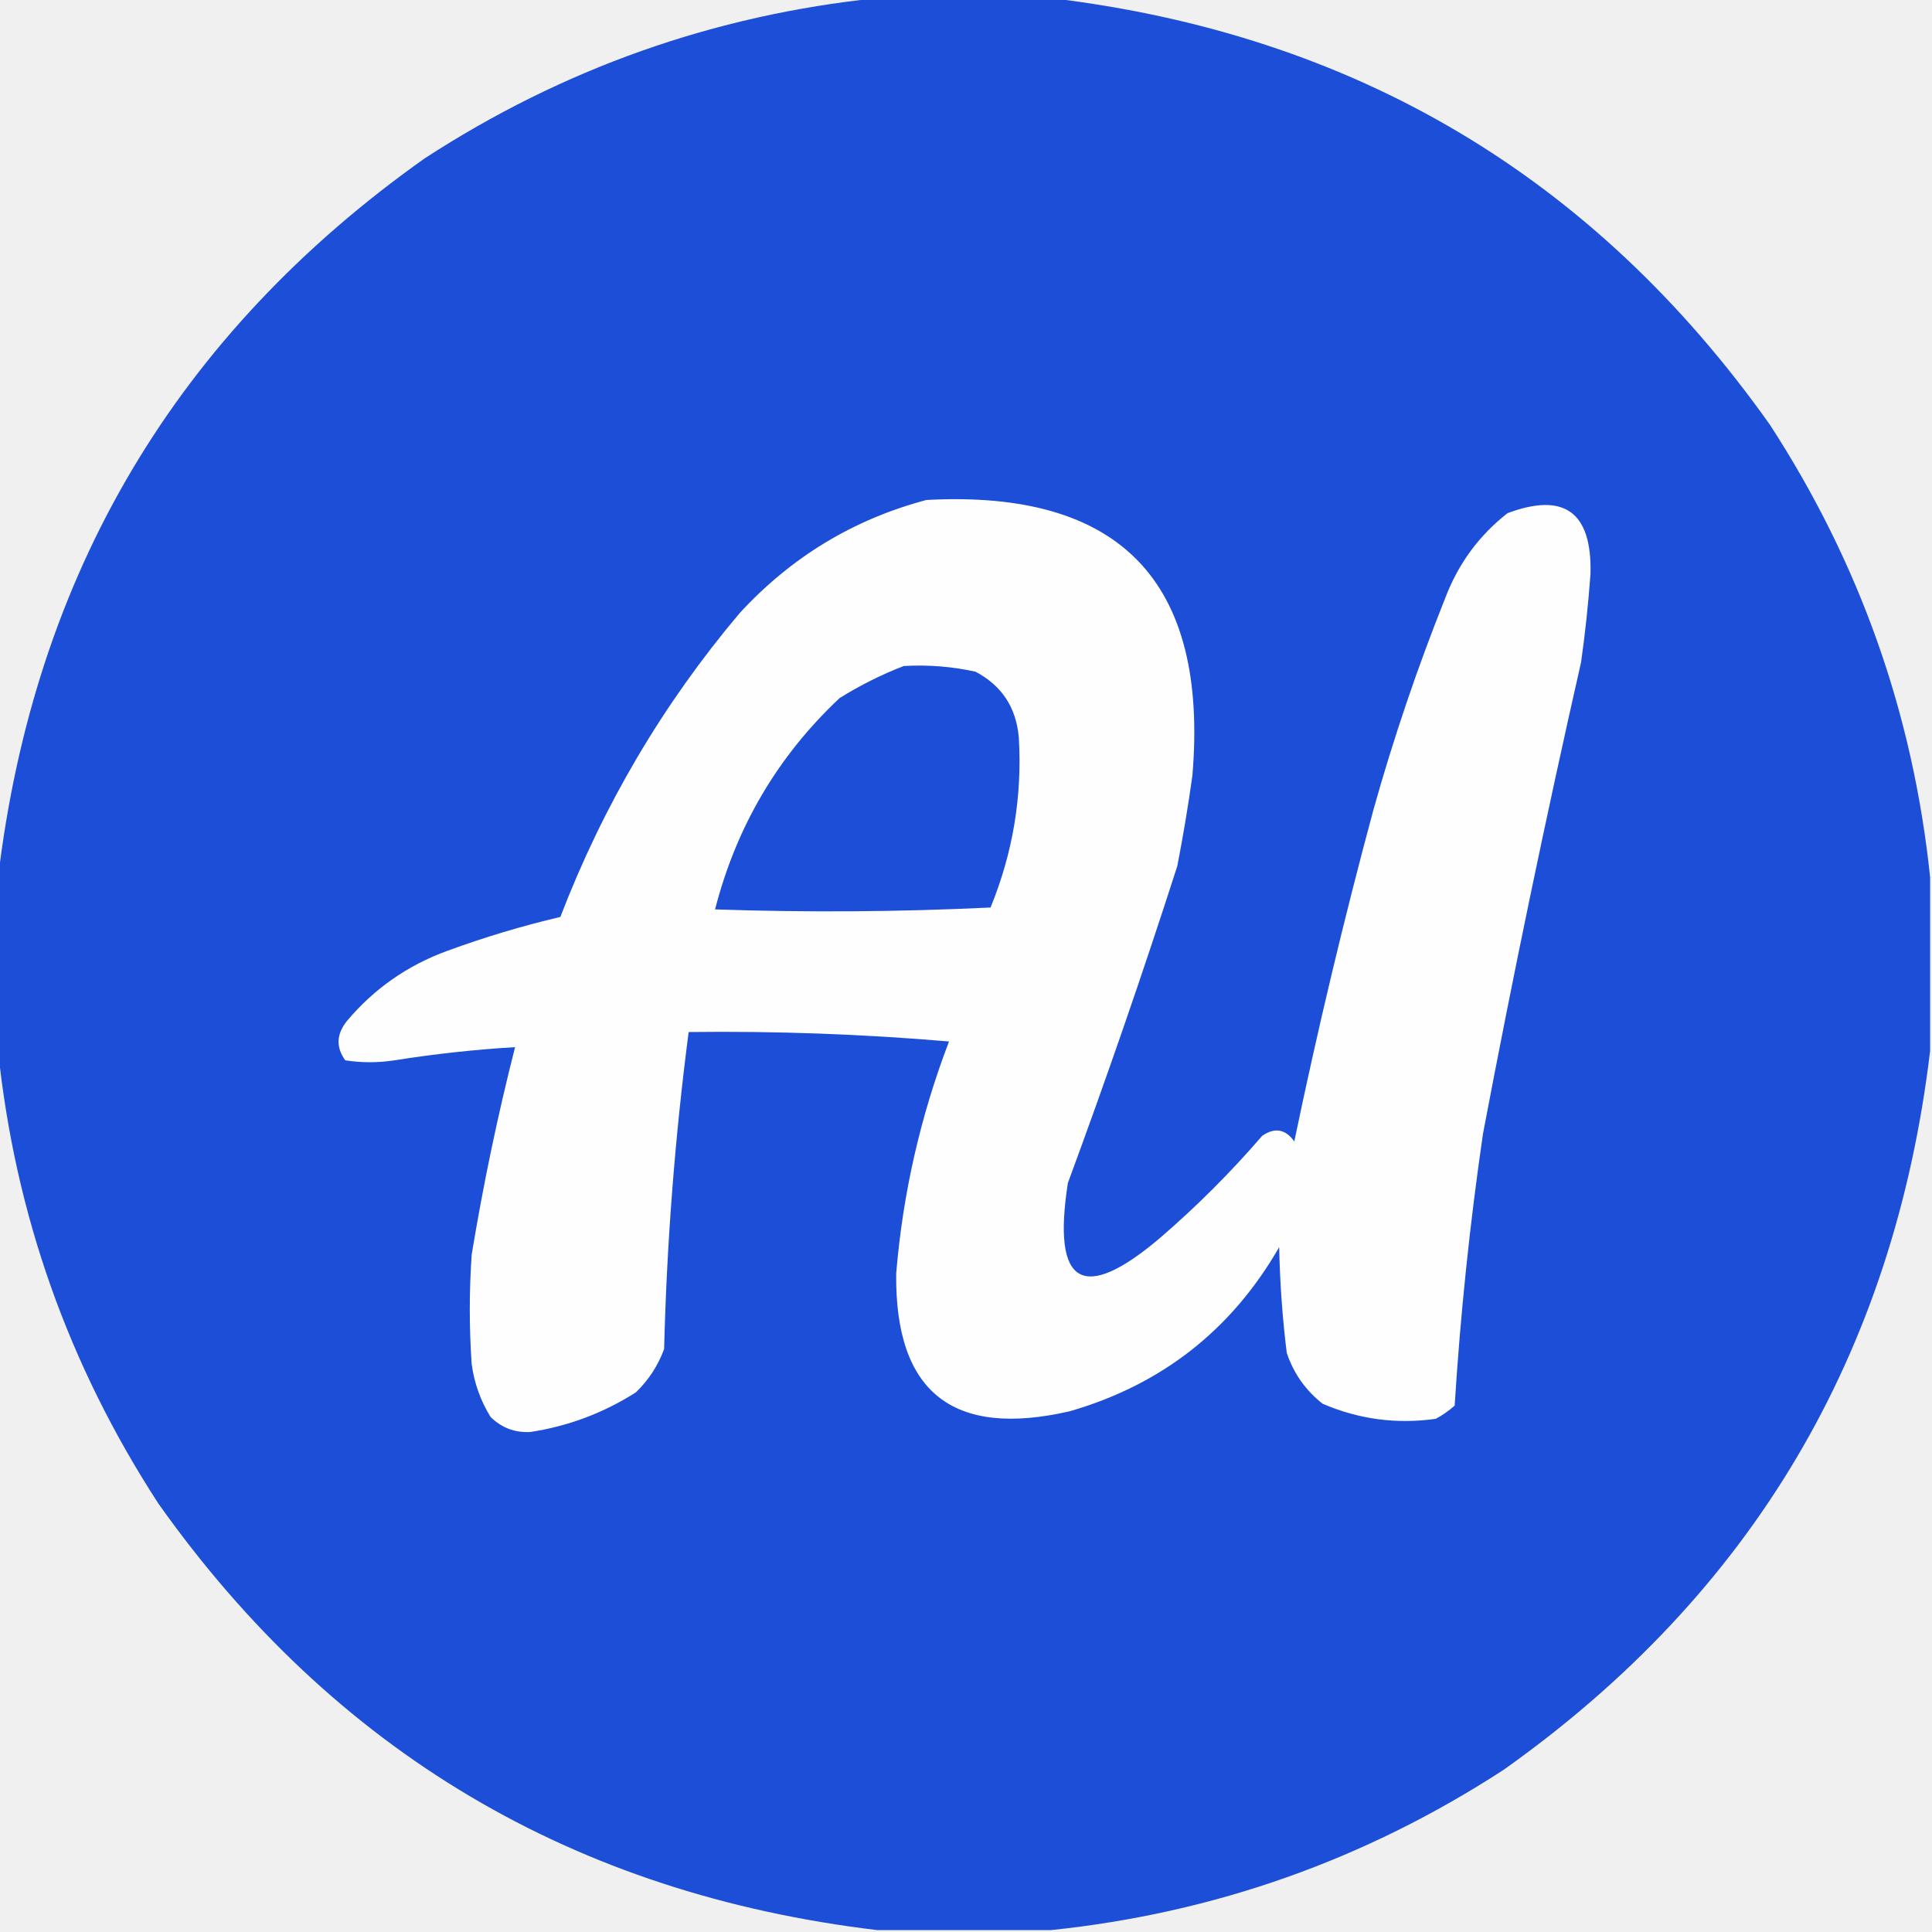
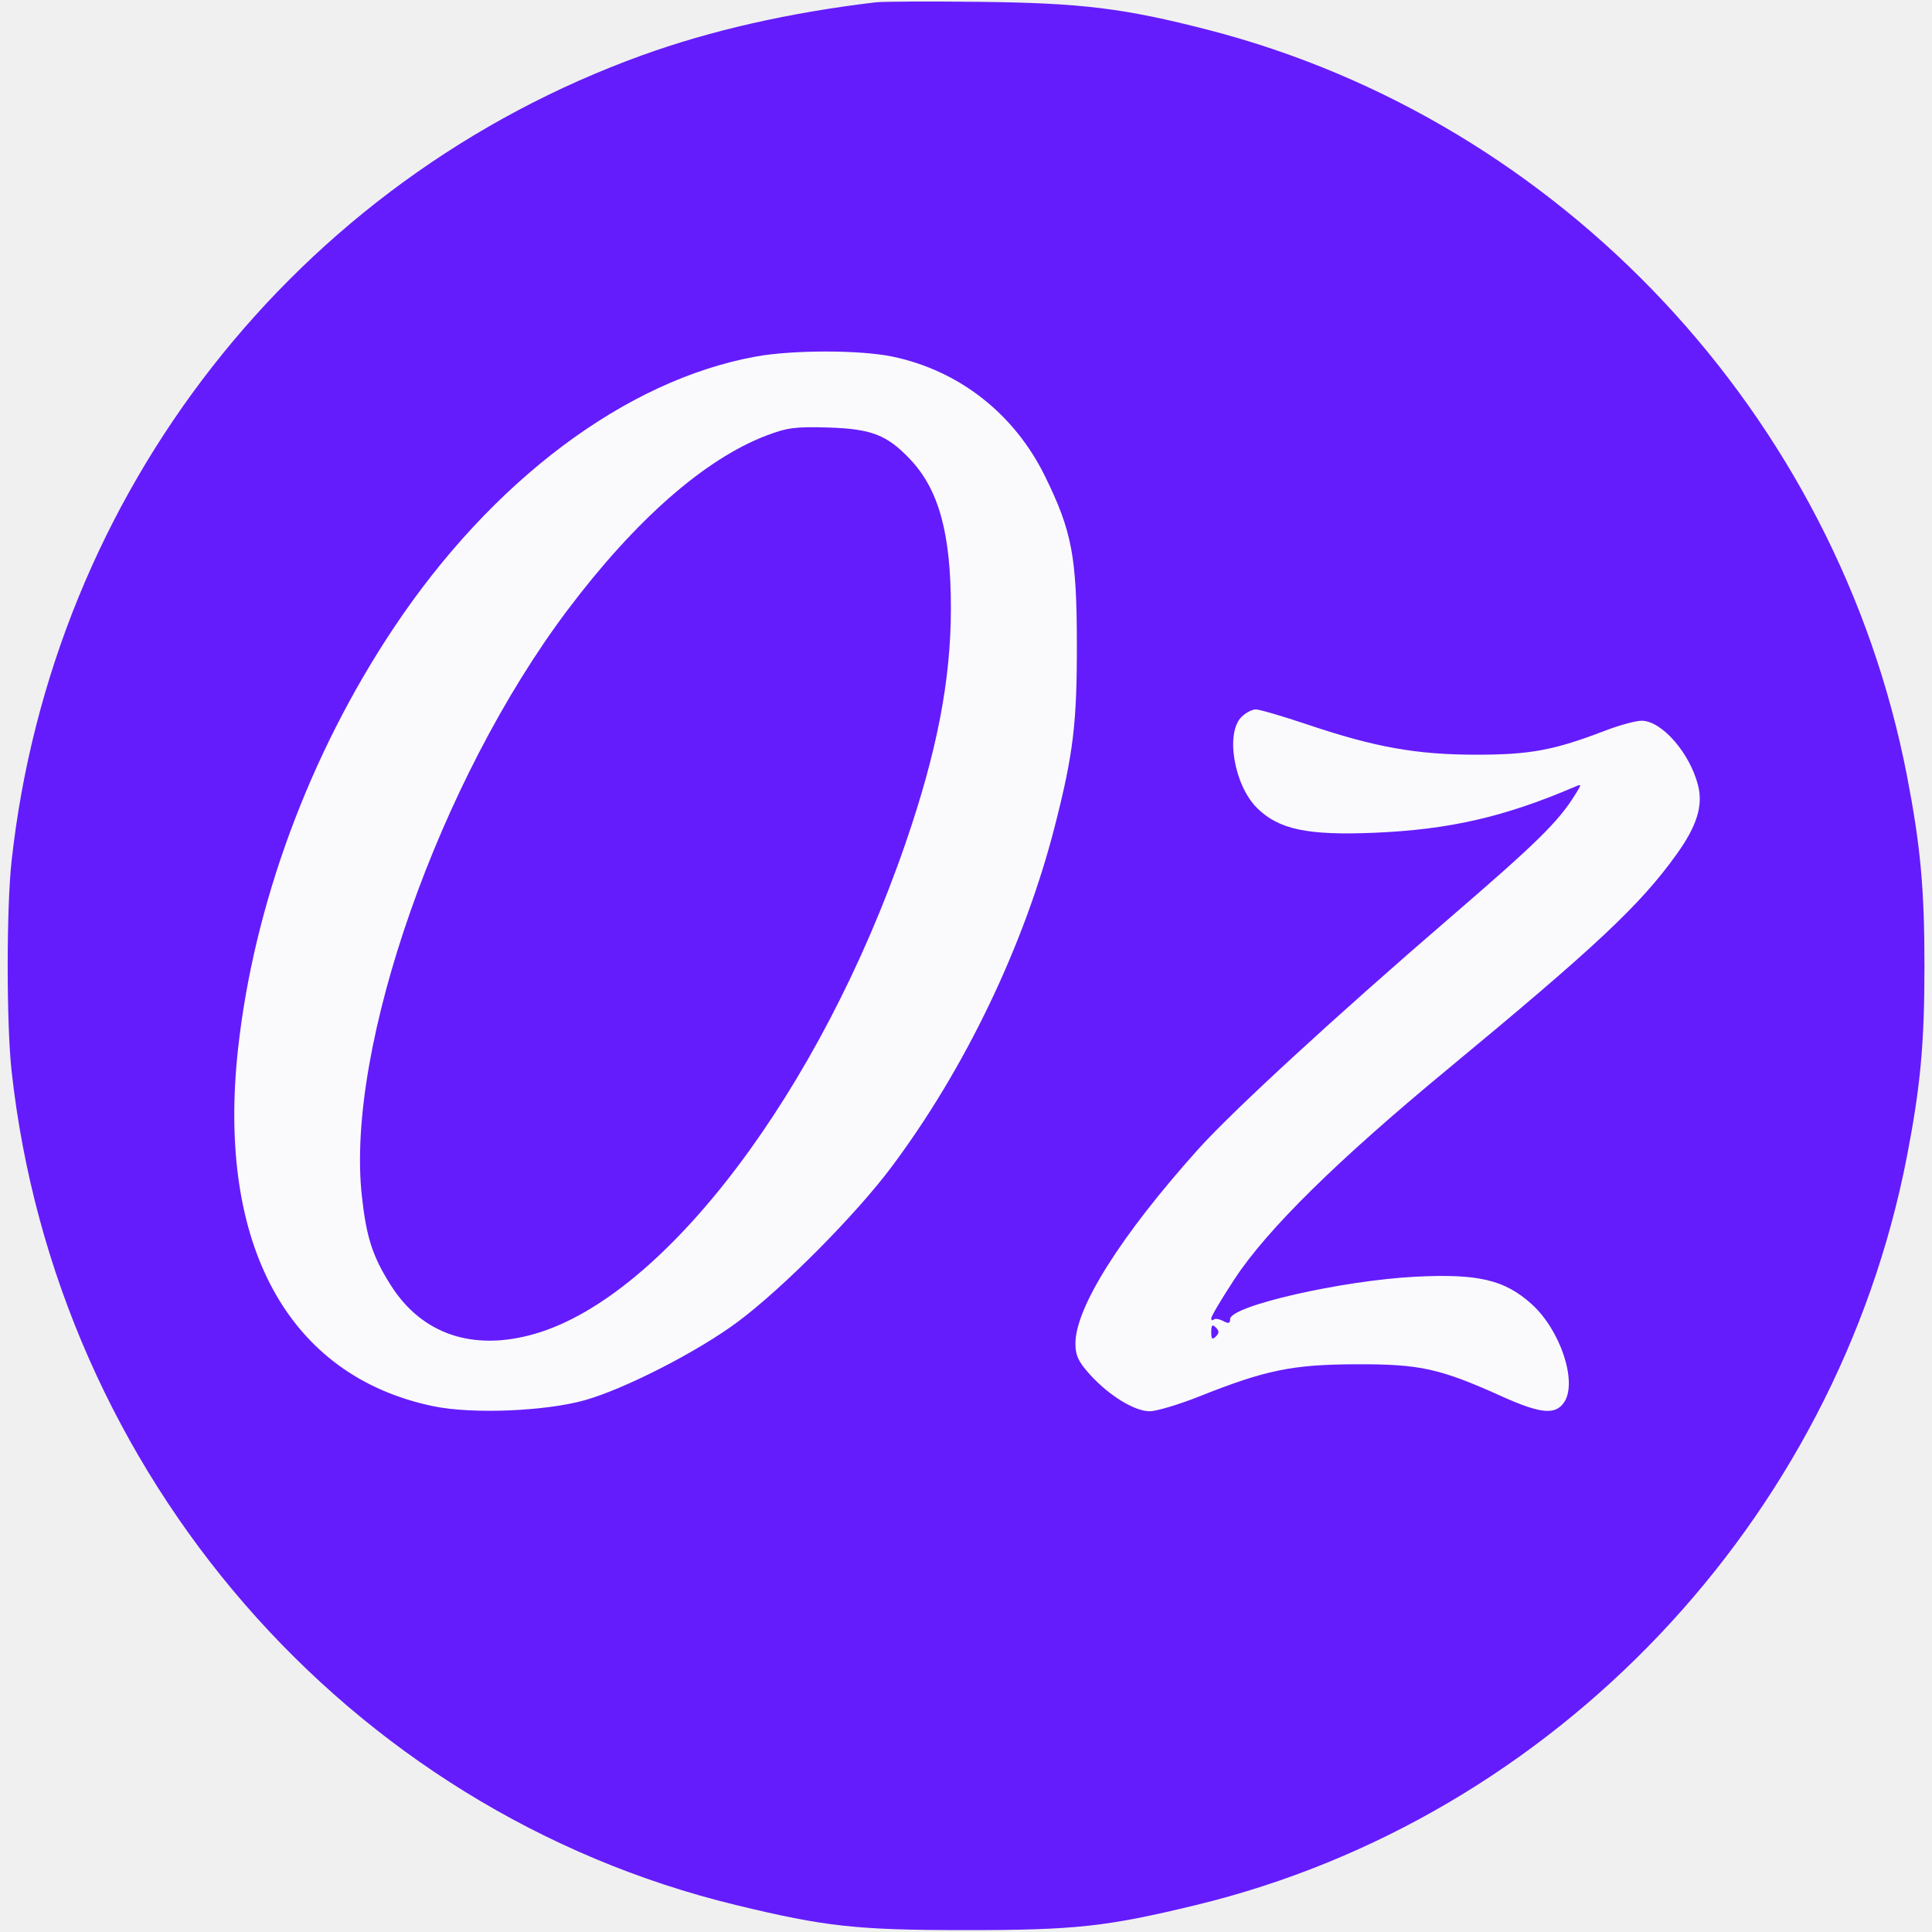
- <svg xmlns="http://www.w3.org/2000/svg" version="1.1" width="512px" height="512px" style="shape-rendering:geometricPrecision; text-rendering:geometricPrecision; image-rendering:optimizeQuality; fill-rule:evenodd; clip-rule:evenodd">
-   <g>
-     <path style="opacity:1" fill="#1d4ed8" d="M 232.5,-0.5 C 247.833,-0.5 263.167,-0.5 278.5,-0.5C 358.893,9.098 422.393,46.765 469,112.5C 492.821,149.131 506.987,189.131 511.5,232.5C 511.5,247.833 511.5,263.167 511.5,278.5C 501.902,358.893 464.235,422.393 398.5,469C 361.869,492.821 321.869,506.987 278.5,511.5C 263.167,511.5 247.833,511.5 232.5,511.5C 152.107,501.902 88.607,464.235 42,398.5C 18.179,361.869 4.013,321.869 -0.5,278.5C -0.5,263.167 -0.5,247.833 -0.5,232.5C 9.098,152.107 46.765,88.607 112.5,42C 149.131,18.179 189.131,4.013 232.5,-0.5 Z" />
-   </g>
-   <g>
-     <path style="opacity:0.996" fill="#ffffff" d="M 245.5,132.5 C 296.815,129.727 320.315,154.06 316,205.5C 314.883,213.536 313.55,221.536 312,229.5C 302.925,257.725 293.259,285.725 283,313.5C 278.764,340.652 286.931,345.486 307.5,328C 317.167,319.667 326.167,310.667 334.5,301C 337.835,298.709 340.668,299.209 343,302.5C 349.144,272.972 356.144,243.638 364,214.5C 369.334,195.499 375.667,176.833 383,158.5C 386.448,149.413 391.948,141.913 399.5,136C 414.555,130.366 421.888,135.699 421.5,152C 420.94,159.859 420.107,167.692 419,175.5C 409.58,217.023 400.913,258.69 393,300.5C 389.502,324.486 387.002,348.486 385.5,372.5C 383.972,373.861 382.305,375.028 380.5,376C 370.1,377.469 360.1,376.135 350.5,372C 345.969,368.429 342.802,363.929 341,358.5C 339.85,349.209 339.184,339.876 339,330.5C 326.384,352.443 307.884,366.943 283.5,374C 252.479,381.119 237.145,368.952 237.5,337.5C 239.252,316.325 243.919,295.825 251.5,276C 228.558,274.045 205.558,273.212 182.5,273.5C 178.864,301.4 176.698,329.4 176,357.5C 174.371,361.931 171.871,365.764 168.5,369C 159.896,374.47 150.563,377.97 140.5,379.5C 136.406,379.702 132.906,378.369 130,375.5C 127.34,371.186 125.673,366.519 125,361.5C 124.333,351.833 124.333,342.167 125,332.5C 128.047,313.981 131.881,295.647 136.5,277.5C 125.786,278.149 115.119,279.316 104.5,281C 100.167,281.667 95.833,281.667 91.5,281C 88.979,277.518 89.145,274.018 92,270.5C 99.175,261.997 108.009,255.83 118.5,252C 128.336,248.387 138.336,245.387 148.5,243C 159.883,213.38 175.716,186.547 196,162.5C 209.666,147.635 226.166,137.635 245.5,132.5 Z" />
-   </g>
-   <g>
-     <path style="opacity:1" fill="#1d4ed8" d="M 239.5,176.5 C 245.925,176.13 252.258,176.63 258.5,178C 265.488,181.673 269.321,187.506 270,195.5C 270.921,211.063 268.421,226.063 262.5,240.5C 238.174,241.666 213.84,241.833 189.5,241C 195.137,219.043 206.137,200.376 222.5,185C 227.98,181.593 233.647,178.76 239.5,176.5 Z" />
-   </g>
+ <svg xmlns="http://www.w3.org/2000/svg" width="512" height="512" viewBox="0 0 512 512" version="1.1">
+   <path d="M 200.334 94.481 C 165.833 100.741, 130.365 127.331, 104.271 166.500 C 81.923 200.044, 67.214 239.912, 63.055 278.211 C 57.427 330.033, 76.467 364.730, 114.893 372.676 C 125.142 374.796, 144.554 374.016, 155 371.065 C 165.644 368.058, 184.947 358.165, 195.500 350.308 C 207.458 341.404, 226.780 321.945, 236.282 309.237 C 255.830 283.091, 271.484 250.427, 279.525 219.004 C 284.438 199.803, 285.420 191.678, 285.384 170.500 C 285.345 147.465, 284.051 140.684, 276.923 126.181 C 268.795 109.641, 254.200 98.203, 236.500 94.499 C 227.985 92.718, 210.101 92.708, 200.334 94.481 M 203.160 115.403 C 186.807 121.620, 168.394 137.768, 150.402 161.674 C 116.450 206.784, 91.606 277.492, 95.885 316.827 C 97.087 327.879, 98.705 332.900, 103.523 340.535 C 111.786 353.630, 125.397 358.224, 141.801 353.456 C 176.299 343.427, 217.369 289.058, 239.953 223.521 C 248.316 199.253, 251.990 180.244, 251.996 161.208 C 252.002 141.365, 248.810 129.733, 241.144 121.665 C 235.046 115.248, 230.915 113.652, 219.500 113.301 C 210.887 113.036, 208.620 113.328, 203.160 115.403 M 329 190 C 324.708 194.292, 327.034 208.034, 333.074 214.074 C 338.814 219.814, 346.486 221.442, 364.245 220.691 C 384.118 219.850, 398.697 216.503, 417.374 208.494 C 419.196 207.713, 419.198 207.772, 417.435 210.595 C 412.937 217.799, 407.343 223.301, 384.550 242.937 C 353.906 269.336, 326.581 294.466, 317.454 304.643 C 297.090 327.351, 285 346.492, 285 356.026 C 285 359.203, 285.747 360.825, 288.750 364.165 C 293.802 369.784, 300.629 374, 304.676 374 C 306.482 374, 312.427 372.220, 317.887 370.045 C 335.445 363.050, 342.530 361.603, 359.500 361.548 C 376.344 361.494, 381.549 362.646, 398.074 370.087 C 408.326 374.703, 412.262 375.057, 414.548 371.567 C 418.081 366.175, 413.499 352.432, 405.886 345.588 C 398.738 339.160, 391.765 337.510, 375.242 338.334 C 355.725 339.308, 326 346.089, 326 349.567 C 326 350.725, 325.571 350.841, 324.131 350.070 C 323.104 349.520, 321.979 349.355, 321.631 349.702 C 321.284 350.049, 321 349.887, 321 349.342 C 321 348.797, 323.787 344.110, 327.193 338.926 C 335.802 325.823, 354.239 307.662, 383.500 283.463 C 423.065 250.743, 434.673 239.850, 444.326 226.385 C 449.687 218.908, 451.362 213.548, 450.018 208.179 C 447.865 199.583, 440.383 191, 435.042 191 C 433.500 191, 429.147 192.185, 425.369 193.634 C 411.829 198.827, 405.537 200, 391.225 200 C 375.416 200, 364.393 198.032, 346.547 192.024 C 339.973 189.811, 333.785 188, 332.797 188 C 331.809 188, 330.100 188.900, 329 190 M 321 353 C 321 354.867, 321.267 355.133, 322.200 354.200 C 323.133 353.267, 323.133 352.733, 322.200 351.800 C 321.267 350.867, 321 351.133, 321 353" stroke="none" fill="#fafafc" fill-rule="evenodd" />
+   <path d="M 232 0.620 C 209.134 3.348, 188.356 8.065, 170.092 14.675 C 78.430 47.847, 13.802 130.470, 3.067 228.211 C 1.694 240.704, 1.694 271.296, 3.067 283.789 C 14.832 390.904, 92.115 479.913, 195 504.845 C 218.747 510.599, 227.004 511.500, 256 511.500 C 284.996 511.500, 293.253 510.599, 317 504.845 C 411.871 481.855, 486.638 403.096, 505.364 306.421 C 508.954 287.886, 510 276.512, 510 256 C 510 235.488, 508.954 224.114, 505.364 205.579 C 486.866 110.080, 413.750 32.044, 320.163 7.913 C 297.982 2.194, 286.756 0.809, 260 0.493 C 246.525 0.333, 233.925 0.390, 232 0.620 M 200.334 94.481 C 165.833 100.741, 130.365 127.331, 104.271 166.500 C 81.923 200.044, 67.214 239.912, 63.055 278.211 C 57.427 330.033, 76.467 364.730, 114.893 372.676 C 125.142 374.796, 144.554 374.016, 155 371.065 C 165.644 368.058, 184.947 358.165, 195.500 350.308 C 207.458 341.404, 226.780 321.945, 236.282 309.237 C 255.830 283.091, 271.484 250.427, 279.525 219.004 C 284.438 199.803, 285.420 191.678, 285.384 170.500 C 285.345 147.465, 284.051 140.684, 276.923 126.181 C 268.795 109.641, 254.200 98.203, 236.500 94.499 C 227.985 92.718, 210.101 92.708, 200.334 94.481 M 203.160 115.403 C 186.807 121.620, 168.394 137.768, 150.402 161.674 C 116.450 206.784, 91.606 277.492, 95.885 316.827 C 97.087 327.879, 98.705 332.900, 103.523 340.535 C 111.786 353.630, 125.397 358.224, 141.801 353.456 C 176.299 343.427, 217.369 289.058, 239.953 223.521 C 248.316 199.253, 251.990 180.244, 251.996 161.208 C 252.002 141.365, 248.810 129.733, 241.144 121.665 C 235.046 115.248, 230.915 113.652, 219.500 113.301 C 210.887 113.036, 208.620 113.328, 203.160 115.403 M 329 190 C 324.708 194.292, 327.034 208.034, 333.074 214.074 C 338.814 219.814, 346.486 221.442, 364.245 220.691 C 384.118 219.850, 398.697 216.503, 417.374 208.494 C 419.196 207.713, 419.198 207.772, 417.435 210.595 C 412.937 217.799, 407.343 223.301, 384.550 242.937 C 353.906 269.336, 326.581 294.466, 317.454 304.643 C 297.090 327.351, 285 346.492, 285 356.026 C 285 359.203, 285.747 360.825, 288.750 364.165 C 293.802 369.784, 300.629 374, 304.676 374 C 306.482 374, 312.427 372.220, 317.887 370.045 C 335.445 363.050, 342.530 361.603, 359.500 361.548 C 376.344 361.494, 381.549 362.646, 398.074 370.087 C 408.326 374.703, 412.262 375.057, 414.548 371.567 C 418.081 366.175, 413.499 352.432, 405.886 345.588 C 398.738 339.160, 391.765 337.510, 375.242 338.334 C 355.725 339.308, 326 346.089, 326 349.567 C 326 350.725, 325.571 350.841, 324.131 350.070 C 323.104 349.520, 321.979 349.355, 321.631 349.702 C 321.284 350.049, 321 349.887, 321 349.342 C 321 348.797, 323.787 344.110, 327.193 338.926 C 335.802 325.823, 354.239 307.662, 383.500 283.463 C 423.065 250.743, 434.673 239.850, 444.326 226.385 C 449.687 218.908, 451.362 213.548, 450.018 208.179 C 447.865 199.583, 440.383 191, 435.042 191 C 433.500 191, 429.147 192.185, 425.369 193.634 C 411.829 198.827, 405.537 200, 391.225 200 C 375.416 200, 364.393 198.032, 346.547 192.024 C 339.973 189.811, 333.785 188, 332.797 188 C 331.809 188, 330.100 188.900, 329 190 M 321 353 C 321 354.867, 321.267 355.133, 322.200 354.200 C 323.133 353.267, 323.133 352.733, 322.200 351.800 C 321.267 350.867, 321 351.133, 321 353" stroke="none" fill="#641cfc" fill-rule="evenodd" />
</svg>
